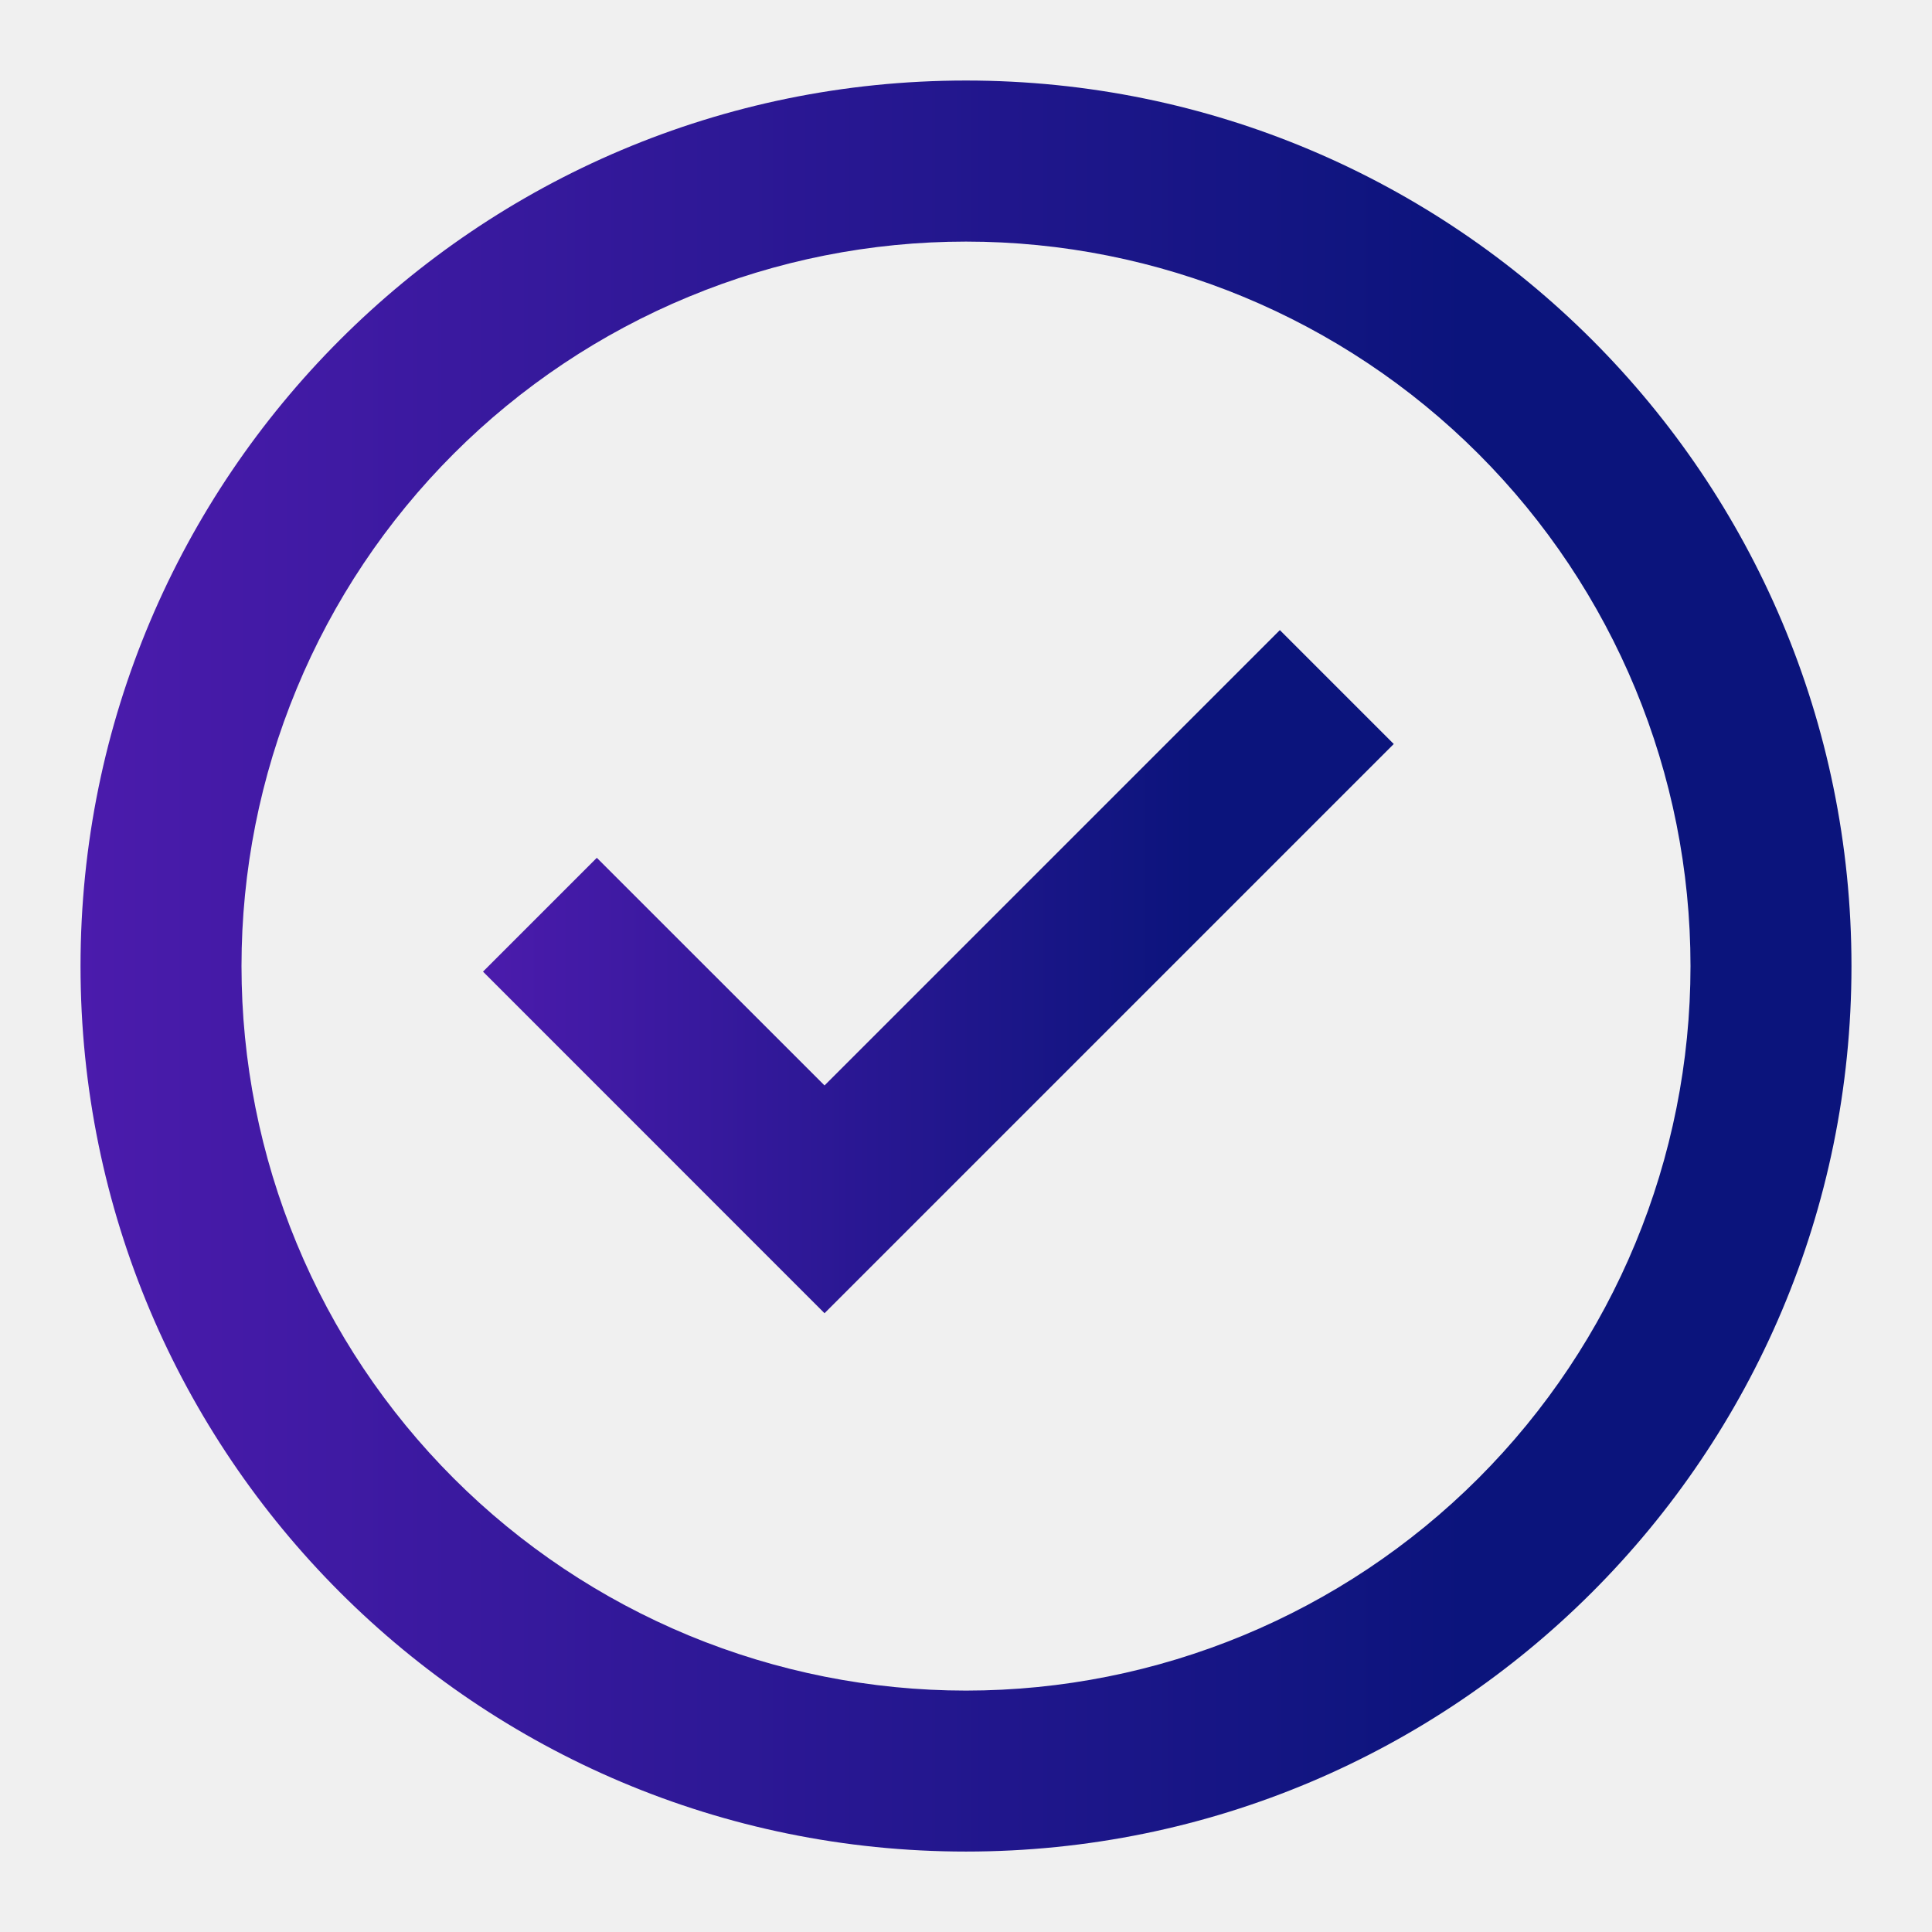
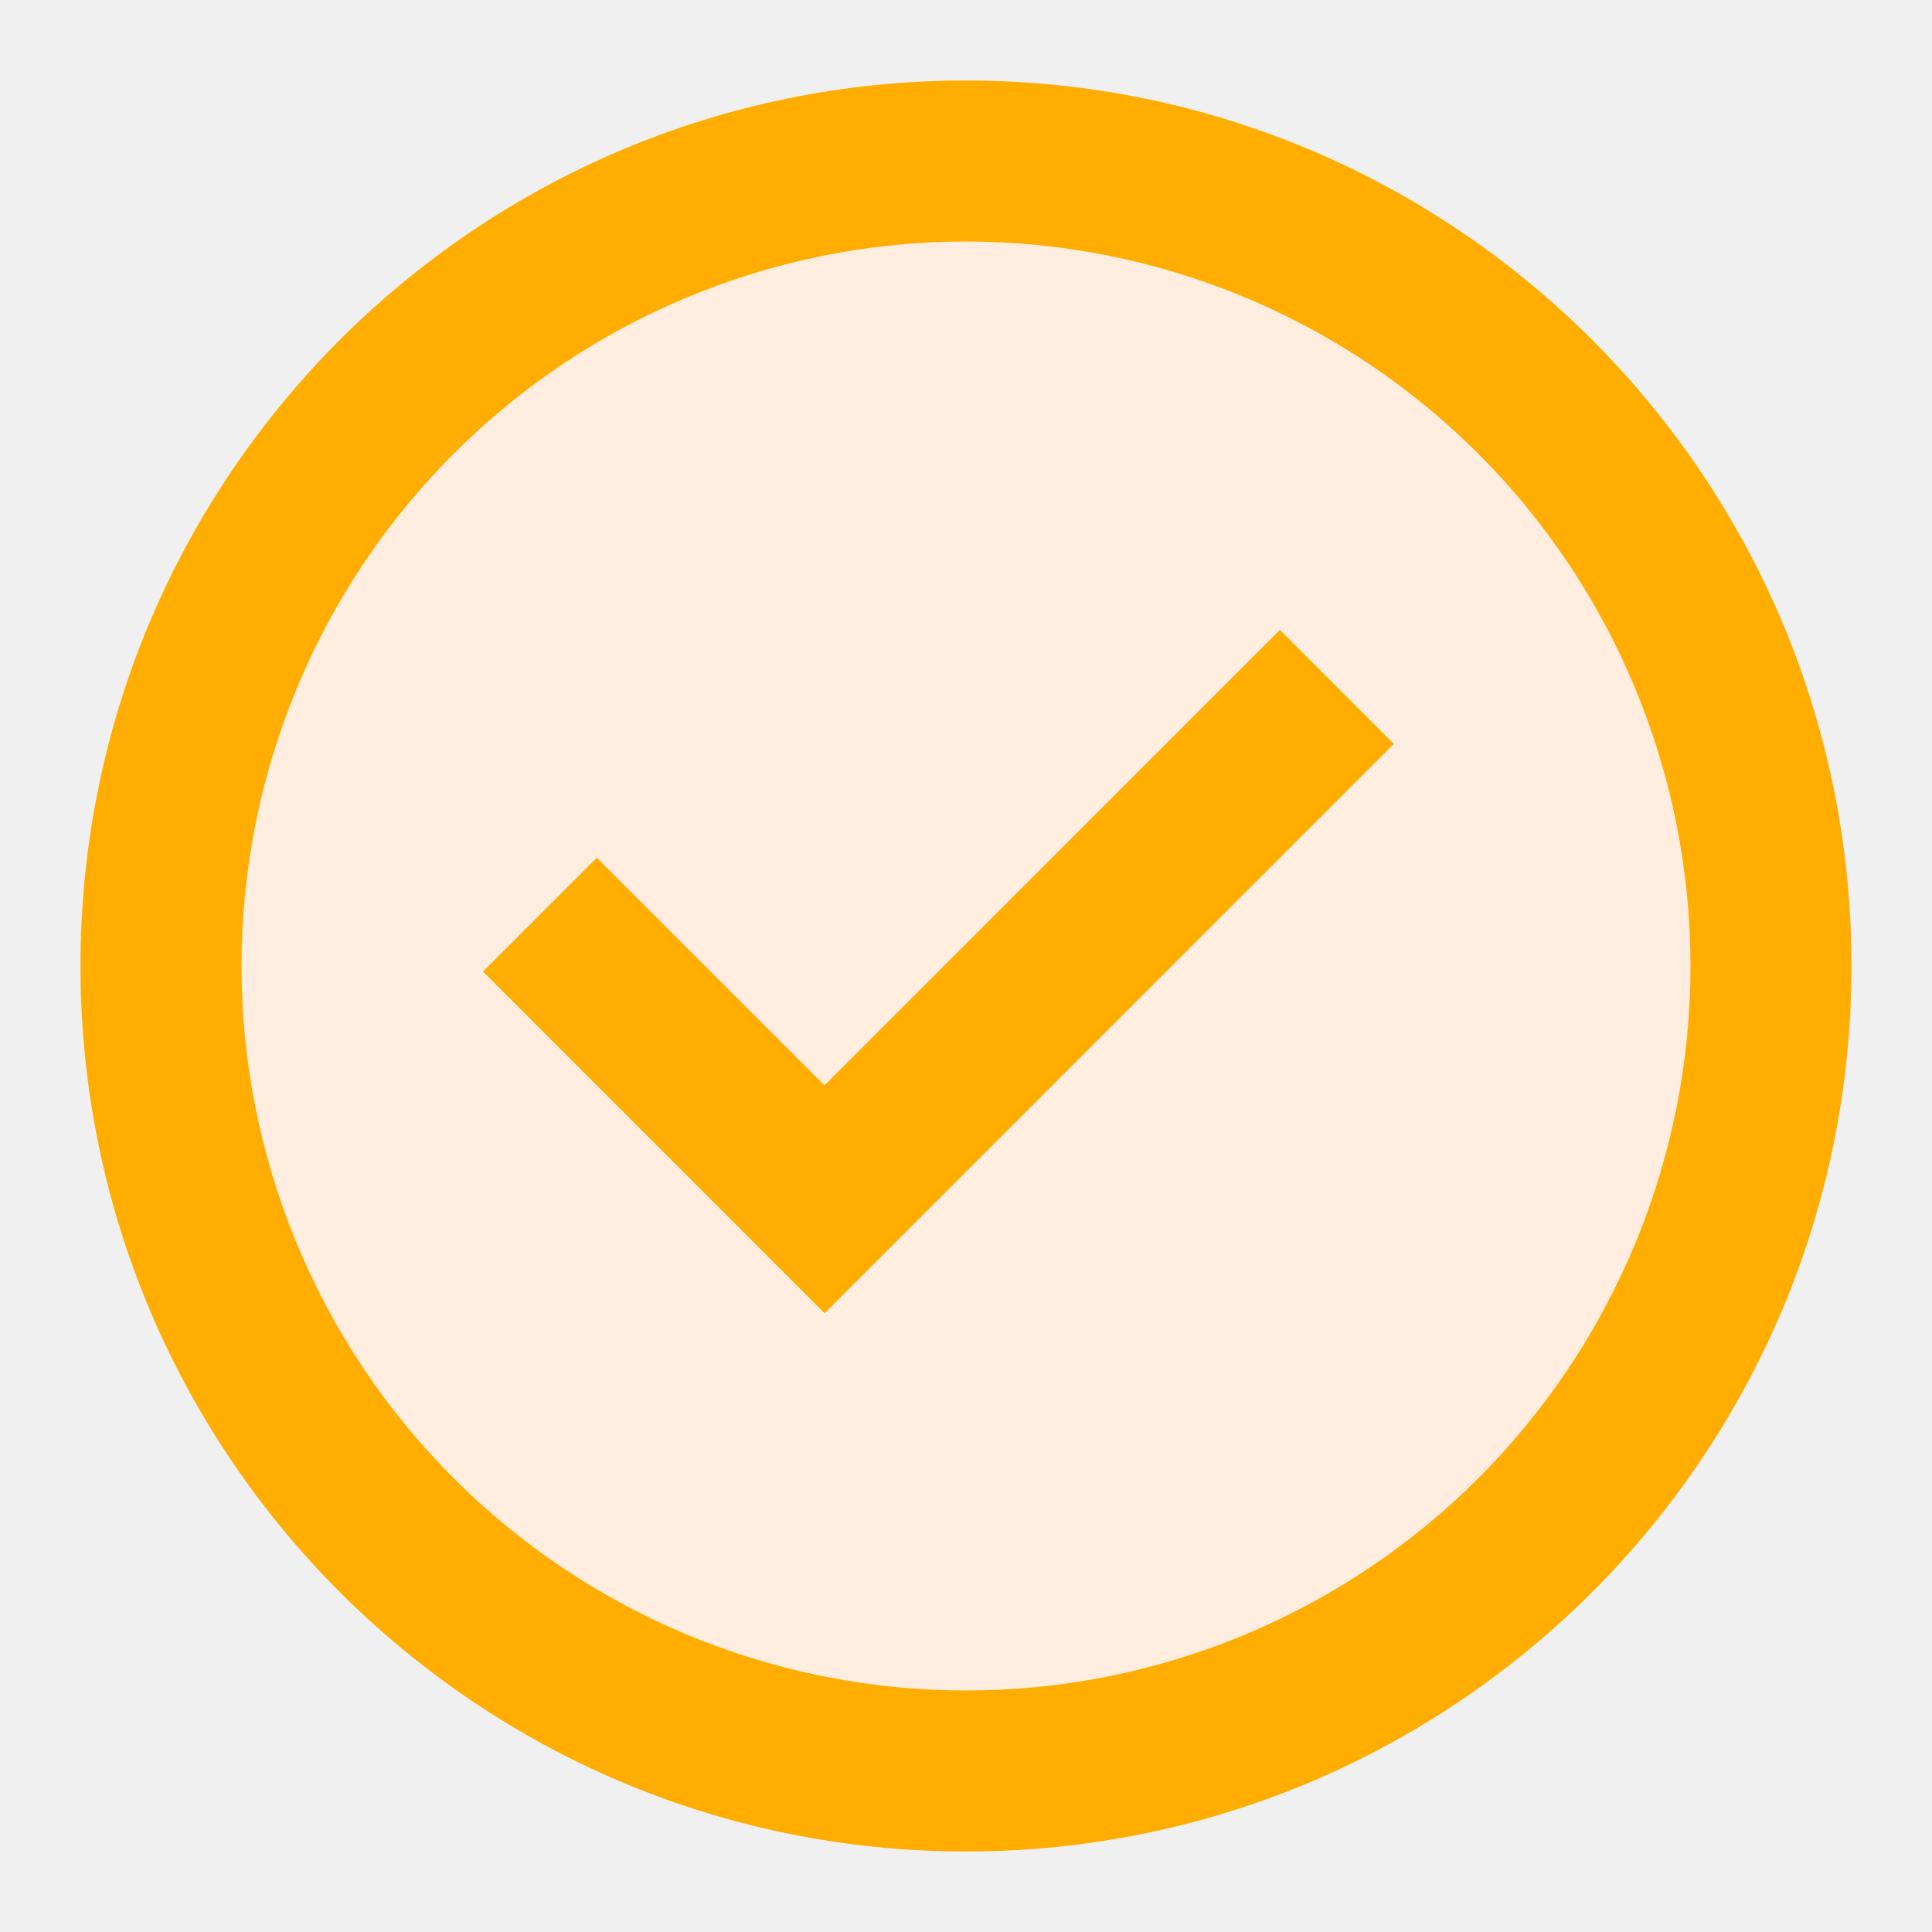
- <svg xmlns="http://www.w3.org/2000/svg" width="22" height="22" viewBox="0 0 22 22" fill="none">
-   <g clip-path="url(#clip0_2132_8683)">
-     <path fill-rule="evenodd" clip-rule="evenodd" d="M0.917 11.001C0.917 5.432 5.431 0.917 11 0.917C16.569 0.917 21.083 5.432 21.083 11.001C21.083 16.569 16.569 21.084 11 21.084C5.431 21.084 0.917 16.569 0.917 11.001ZM11 19.251C9.916 19.251 8.844 19.037 7.843 18.623C6.842 18.208 5.932 17.6 5.166 16.834C4.4 16.068 3.792 15.159 3.378 14.158C2.963 13.157 2.75 12.084 2.75 11.001C2.75 9.917 2.963 8.844 3.378 7.843C3.792 6.842 4.4 5.933 5.166 5.167C5.932 4.401 6.842 3.793 7.843 3.379C8.844 2.964 9.916 2.751 11 2.751C13.188 2.751 15.286 3.62 16.834 5.167C18.381 6.714 19.25 8.813 19.25 11.001C19.25 13.189 18.381 15.287 16.834 16.834C15.286 18.381 13.188 19.251 11 19.251Z" fill="url(#paint0_linear_2132_8683)" />
-     <path d="M9.389 14.954L5.5 11.064L6.796 9.768L9.389 12.36L14.574 7.175L15.871 8.472L9.389 14.954Z" fill="url(#paint1_linear_2132_8683)" />
-   </g>
-   <defs>
-     <linearGradient id="paint0_linear_2132_8683" x1="21.083" y1="11.001" x2="0.917" y2="11.001" gradientUnits="userSpaceOnUse">
-       <stop offset="0.218" stop-color="#0B147C" />
-       <stop offset="1" stop-color="#4B1BAC" />
-     </linearGradient>
-     <linearGradient id="paint1_linear_2132_8683" x1="15.871" y1="11.064" x2="5.5" y2="11.064" gradientUnits="userSpaceOnUse">
-       <stop offset="0.218" stop-color="#0B147C" />
-       <stop offset="1" stop-color="#4B1BAC" />
-     </linearGradient>
-     <clipPath id="clip0_2132_8683">
-       <rect width="22" height="22" fill="white" />
-     </clipPath>
-   </defs>
+ <svg xmlns="http://www.w3.org/2000/svg" width="24" height="24" viewBox="0 0 24 24" fill="none">
+   <circle cx="12" cy="12" r="10" fill="#FFEDE0" />
+   <path fill-rule="evenodd" clip-rule="evenodd" d="M1 12C1 5.925 5.925 1 12 1C18.075 1 23 5.925 23 12C23 18.075 18.075 23 12 23C5.925 23 1 18.075 1 12ZM12 21C10.818 21 9.648 20.767 8.556 20.315C7.464 19.863 6.472 19.2 5.636 18.364C4.8 17.528 4.137 16.536 3.685 15.444C3.233 14.352 3 13.182 3 12C3 10.818 3.233 9.648 3.685 8.556C4.137 7.464 4.8 6.472 5.636 5.636C6.472 4.8 7.464 4.137 8.556 3.685C9.648 3.233 10.818 3 12 3C14.387 3 16.676 3.948 18.364 5.636C20.052 7.324 21 9.613 21 12C21 14.387 20.052 16.676 18.364 18.364C16.676 20.052 14.387 21 12 21Z" fill="#FFAD00" />
+   <path d="M10.243 16.313L6 12.069L7.414 10.655L10.243 13.483L15.899 7.826L17.314 9.241L10.243 16.313Z" fill="#FFAD00" />
</svg>
